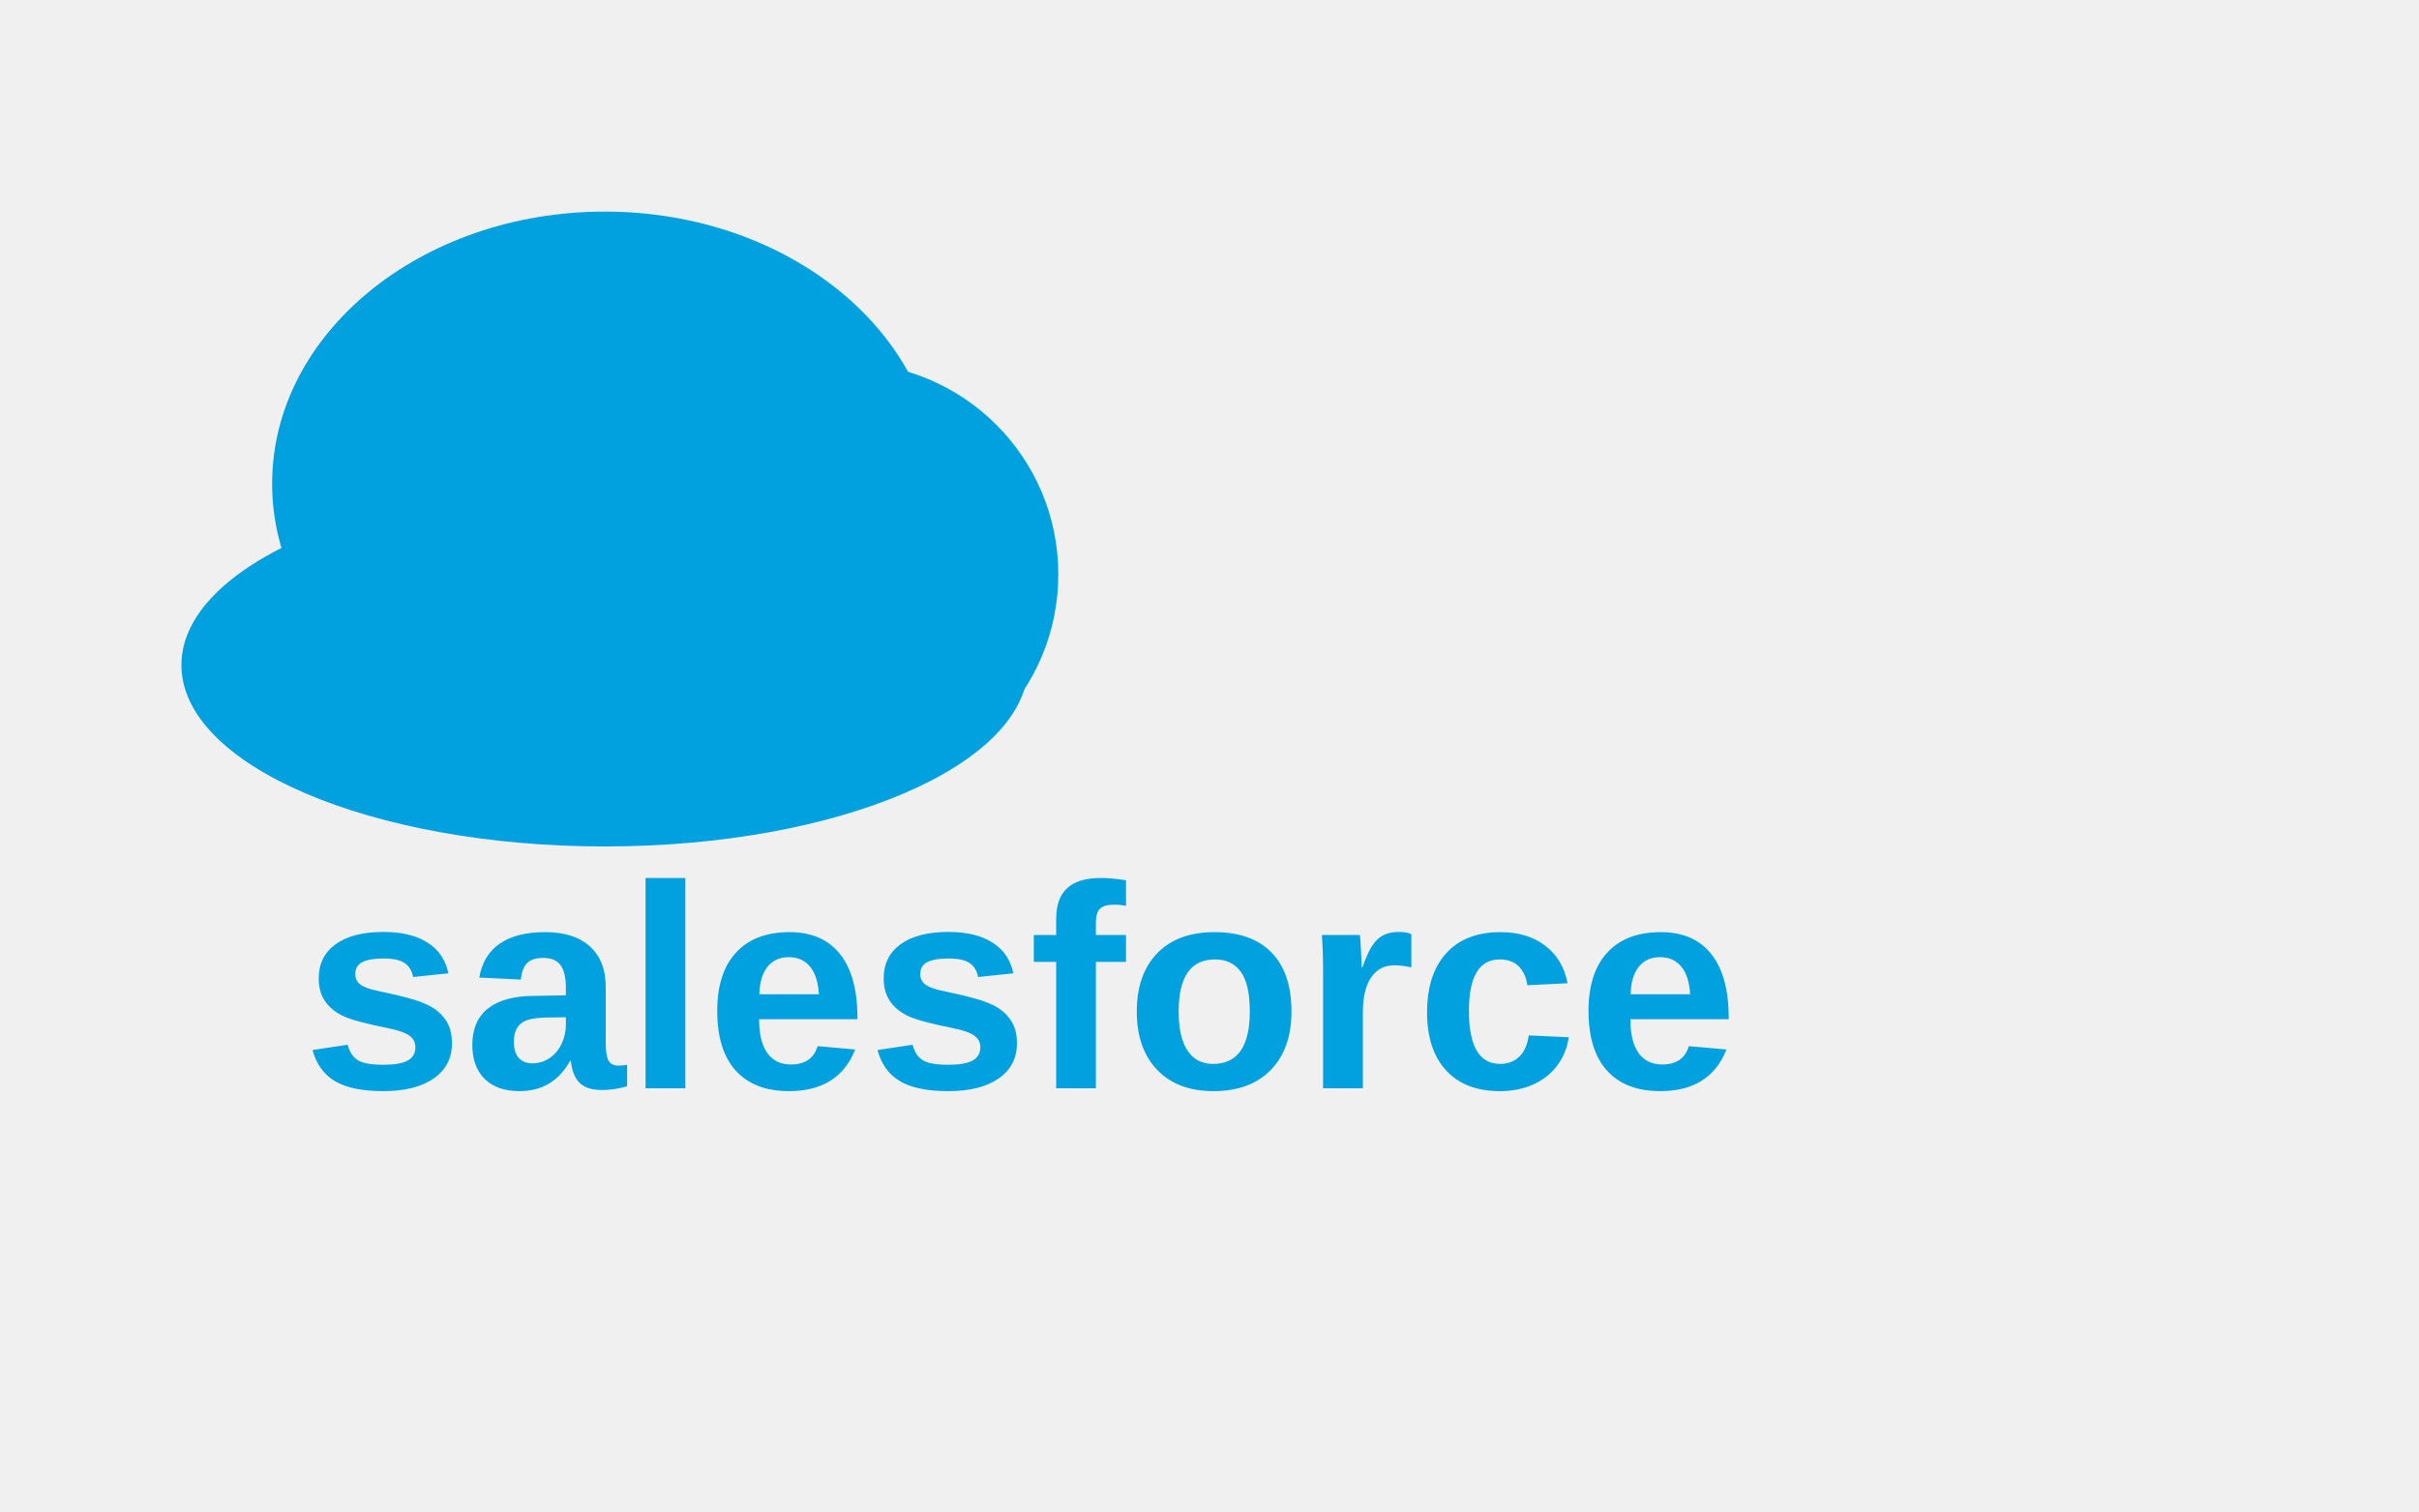
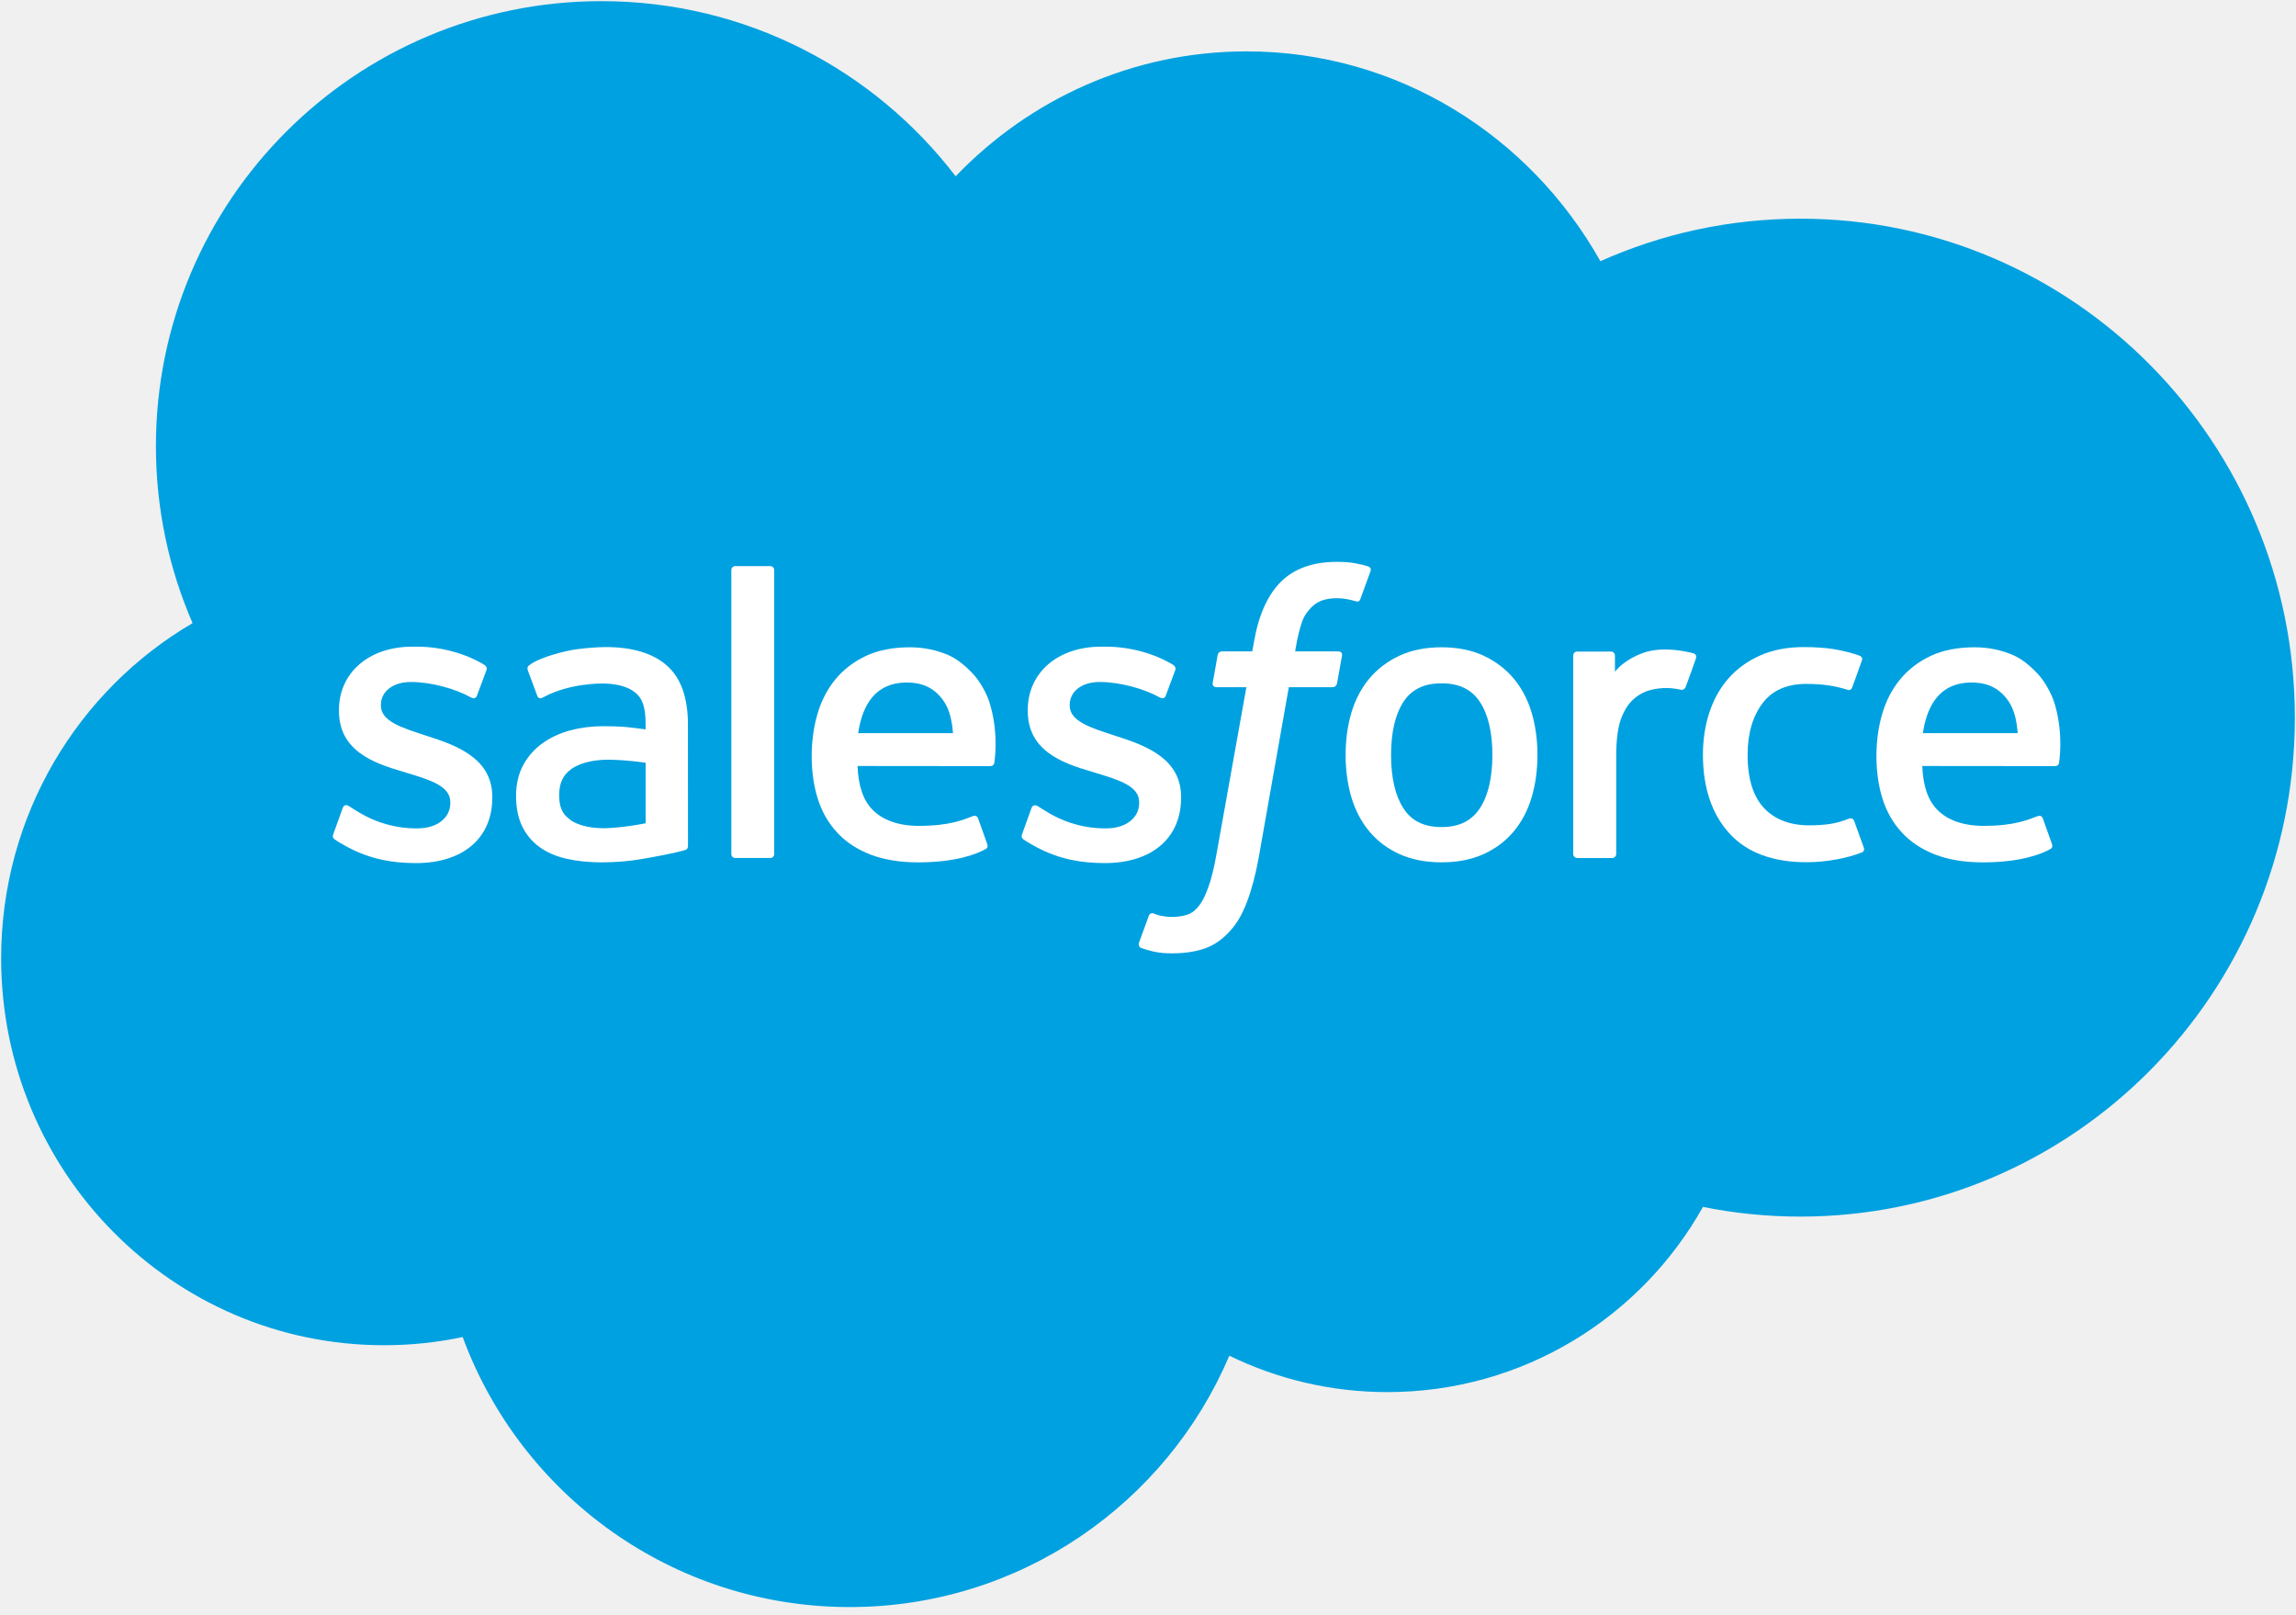
- <svg xmlns="http://www.w3.org/2000/svg" viewBox="0 0 400 250" width="400" height="250">
-   <defs>
-     <style>
- .salesforce-text { font-family: Arial, sans-serif; font-size: 48px; font-weight: 700; }
- </style>
-   </defs>
-   <ellipse cx="100" cy="80" rx="55" ry="45" fill="#00A1DE" />
-   <circle cx="140" cy="95" r="35" fill="#00A1DE" />
-   <ellipse cx="100" cy="110" rx="70" ry="30" fill="#00A1DE" />
-   <text x="50" y="180" class="salesforce-text" fill="#00A1DE">salesforce</text>
+ <svg xmlns="http://www.w3.org/2000/svg" width="256px" height="180px" viewBox="0 0 256 180" version="1.1" preserveAspectRatio="xMidYMid">
+   <g>
+     <path d="M106.553,159.611 C114.801,168.205 126.284,173.535 138.984,173.535 C155.866,173.535 170.595,164.121 178.438,150.146 C185.255,153.192 192.799,154.886 200.738,154.886 C231.187,154.886 255.872,129.985 255.872,99.271 C255.872,68.552 231.187,43.652 200.738,43.652 C197.022,43.652 193.39,44.023 189.878,44.734 C182.97,32.413 169.808,24.089 154.7,24.089 C148.376,24.089 142.394,25.549 137.068,28.147 C130.066,11.677 113.752,0.128 94.739,0.128 C74.939,0.128 58.064,12.657 51.586,30.227 C48.756,29.626 45.823,29.313 42.814,29.313 C19.24,29.313 0.128,48.621 0.128,72.443 C0.128,88.407 8.715,102.345 21.473,109.803 C18.846,115.847 17.385,122.517 17.385,129.53 C17.385,156.926 39.626,179.134 67.059,179.134 C83.165,179.134 97.478,171.476 106.553,159.611" fill="#00A1E0" transform="translate(128, 89.63111) scale(1, -1) translate(-128, -89.63111) " />
+     <path d="M37.17,75.331 C37.01,74.912 37.228,74.825 37.279,74.752 C37.76,74.402 38.248,74.151 38.74,73.87 C41.349,72.486 43.811,72.081 46.387,72.081 C51.633,72.081 54.89,74.872 54.89,79.364 L54.89,79.451 C54.89,83.604 51.214,85.113 47.764,86.202 L47.316,86.348 C44.715,87.193 42.471,87.921 42.471,89.634 L42.471,89.725 C42.471,91.189 43.782,92.268 45.815,92.268 C48.074,92.268 50.755,91.517 52.482,90.563 C52.482,90.563 52.988,90.235 53.174,90.727 C53.276,90.989 54.15,93.342 54.242,93.597 C54.34,93.874 54.165,94.078 53.987,94.188 C52.016,95.386 49.291,96.206 46.471,96.206 L45.946,96.202 C41.145,96.202 37.793,93.302 37.793,89.145 L37.793,89.058 C37.793,84.675 41.491,83.255 44.955,82.264 L45.513,82.092 C48.037,81.317 50.212,80.65 50.212,78.872 L50.212,78.785 C50.212,77.16 48.799,75.95 46.518,75.95 C45.633,75.95 42.81,75.968 39.76,77.896 C39.392,78.111 39.177,78.267 38.893,78.438 C38.744,78.533 38.369,78.697 38.205,78.202 L37.17,75.331 L37.17,75.331 Z" fill="#FFFFFF" transform="translate(46.00114, 84.14354) scale(1, -1) translate(-46.00114, -84.14354) " />
+     <path d="M113.97,75.331 C113.809,74.912 114.028,74.825 114.079,74.752 C114.56,74.402 115.048,74.151 115.54,73.87 C118.148,72.486 120.611,72.081 123.187,72.081 C128.433,72.081 131.69,74.872 131.69,79.364 L131.69,79.451 C131.69,83.604 128.014,85.113 124.564,86.202 L124.116,86.348 C121.515,87.193 119.27,87.921 119.27,89.634 L119.27,89.725 C119.27,91.189 120.582,92.268 122.615,92.268 C124.874,92.268 127.555,91.517 129.282,90.563 C129.282,90.563 129.788,90.235 129.974,90.727 C130.076,90.989 130.95,93.342 131.041,93.597 C131.14,93.874 130.965,94.078 130.786,94.188 C128.815,95.386 126.09,96.206 123.271,96.206 L122.746,96.202 C117.944,96.202 114.593,93.302 114.593,89.145 L114.593,89.058 C114.593,84.675 118.29,83.255 121.755,82.264 L122.312,82.092 C124.837,81.317 127.016,80.65 127.016,78.872 L127.016,78.785 C127.016,77.16 125.598,75.95 123.318,75.95 C122.433,75.95 119.609,75.968 116.56,77.896 C116.192,78.111 115.973,78.26 115.697,78.438 C115.602,78.5 115.157,78.672 115.004,78.202 L113.97,75.331 L113.97,75.331 Z" fill="#FFFFFF" transform="translate(122.8008, 84.14354) scale(1, -1) translate(-122.8008, -84.14354) " />
+     <path d="M166.399,84.114 C166.399,81.574 165.925,79.574 164.993,78.161 C164.071,76.762 162.676,76.081 160.73,76.081 C158.781,76.081 157.393,76.758 156.486,78.161 C155.568,79.571 155.102,81.574 155.102,84.114 C155.102,86.649 155.568,88.646 156.486,90.045 C157.393,91.429 158.781,92.103 160.73,92.103 C162.676,92.103 164.071,91.429 164.996,90.045 C165.925,88.646 166.399,86.649 166.399,84.114 M170.778,88.821 C170.348,90.274 169.678,91.556 168.785,92.624 C167.892,93.695 166.763,94.555 165.422,95.181 C164.085,95.804 162.504,96.121 160.73,96.121 C158.952,96.121 157.371,95.804 156.034,95.181 C154.694,94.555 153.564,93.695 152.668,92.624 C151.779,91.553 151.109,90.27 150.675,88.821 C150.249,87.374 150.034,85.793 150.034,84.114 C150.034,82.434 150.249,80.849 150.675,79.407 C151.109,77.957 151.775,76.675 152.672,75.603 C153.564,74.532 154.697,73.676 156.034,73.068 C157.375,72.459 158.952,72.15 160.73,72.15 C162.504,72.15 164.082,72.459 165.422,73.068 C166.759,73.676 167.892,74.532 168.785,75.603 C169.678,76.671 170.348,77.953 170.778,79.407 C171.208,80.853 171.423,82.438 171.423,84.114 C171.423,85.789 171.208,87.374 170.778,88.821" fill="#FFFFFF" transform="translate(160.7283, 84.13553) scale(1, -1) translate(-160.7283, -84.13553) " />
+     <path d="M206.737,76.725 C206.592,77.151 206.18,76.991 206.18,76.991 C205.543,76.747 204.865,76.521 204.144,76.408 C203.411,76.295 202.606,76.237 201.743,76.237 C199.623,76.237 197.939,76.867 196.734,78.113 C195.524,79.359 194.846,81.374 194.854,84.099 C194.861,86.58 195.459,88.445 196.533,89.866 C197.601,91.279 199.225,92.004 201.393,92.004 C203.2,92.004 204.577,91.797 206.02,91.341 C206.02,91.341 206.366,91.192 206.53,91.644 C206.912,92.707 207.197,93.469 207.605,94.638 C207.721,94.97 207.437,95.112 207.335,95.152 C206.767,95.374 205.426,95.735 204.413,95.888 C203.466,96.033 202.359,96.11 201.127,96.11 C199.287,96.11 197.648,95.797 196.245,95.17 C194.846,94.547 193.659,93.687 192.719,92.616 C191.779,91.545 191.065,90.263 190.588,88.813 C190.114,87.367 189.874,85.778 189.874,84.099 C189.874,80.467 190.854,77.53 192.788,75.381 C194.726,73.224 197.637,72.128 201.433,72.128 C203.677,72.128 205.98,72.583 207.634,73.235 C207.634,73.235 207.951,73.388 207.812,73.756 L206.737,76.725 L206.737,76.725 Z" fill="#FFFFFF" transform="translate(198.8604, 84.11877) scale(1, -1) translate(-198.8604, -84.11877) " />
+     <path d="M214.399,86.552 C214.607,87.962 214.997,89.135 215.598,90.049 C216.505,91.437 217.889,92.199 219.835,92.199 C221.78,92.199 223.066,91.434 223.988,90.049 C224.6,89.135 224.866,87.911 224.971,86.552 L214.399,86.552 L214.399,86.552 Z M229.143,89.652 C228.771,91.055 227.849,92.472 227.245,93.12 C226.29,94.148 225.358,94.866 224.432,95.266 C223.223,95.784 221.773,96.126 220.184,96.126 C218.334,96.126 216.654,95.816 215.292,95.175 C213.926,94.534 212.778,93.66 211.878,92.57 C210.978,91.485 210.301,90.191 209.871,88.723 C209.437,87.262 209.219,85.67 209.219,83.991 C209.219,82.282 209.445,80.69 209.893,79.259 C210.344,77.816 211.066,76.544 212.042,75.492 C213.015,74.432 214.268,73.601 215.769,73.022 C217.259,72.446 219.07,72.147 221.15,72.151 C225.43,72.166 227.686,73.12 228.614,73.634 C228.778,73.725 228.935,73.885 228.738,74.344 L227.769,77.058 C227.624,77.463 227.212,77.313 227.212,77.313 C226.152,76.92 224.644,76.213 221.128,76.22 C218.829,76.224 217.124,76.902 216.057,77.962 C214.96,79.047 214.425,80.643 214.33,82.894 L229.154,82.88 C229.154,82.88 229.543,82.887 229.584,83.266 C229.598,83.426 230.094,86.312 229.143,89.652 L229.143,89.652 Z" fill="#FFFFFF" transform="translate(219.4721, 84.13846) scale(1, -1) translate(-219.4721, -84.13846) " />
+     <path d="M95.683,86.552 C95.894,87.962 96.28,89.135 96.882,90.049 C97.789,91.437 99.173,92.199 101.118,92.199 C103.064,92.199 104.35,91.434 105.275,90.049 C105.884,89.135 106.15,87.911 106.255,86.552 L95.683,86.552 L95.683,86.552 Z M110.423,89.652 C110.051,91.055 109.133,92.472 108.528,93.12 C107.574,94.148 106.641,94.866 105.716,95.266 C104.507,95.784 103.057,96.126 101.468,96.126 C99.621,96.126 97.938,95.816 96.576,95.175 C95.209,94.534 94.062,93.66 93.162,92.57 C92.262,91.485 91.585,90.191 91.155,88.723 C90.725,87.262 90.503,85.67 90.503,83.991 C90.503,82.282 90.728,80.69 91.177,79.259 C91.628,77.816 92.35,76.544 93.326,75.492 C94.299,74.432 95.552,73.601 97.053,73.022 C98.543,72.446 100.353,72.147 102.434,72.151 C106.714,72.166 108.969,73.12 109.898,73.634 C110.062,73.725 110.219,73.885 110.022,74.344 L109.057,77.058 C108.907,77.463 108.496,77.313 108.496,77.313 C107.436,76.92 105.931,76.213 102.408,76.22 C100.113,76.224 98.408,76.902 97.341,77.962 C96.244,79.047 95.708,80.643 95.614,82.894 L110.437,82.88 C110.437,82.88 110.827,82.887 110.867,83.266 C110.882,83.426 111.377,86.312 110.423,89.652 L110.423,89.652 Z" fill="#FFFFFF" transform="translate(100.7556, 84.13846) scale(1, -1) translate(-100.7556, -84.13846) " />
+     <path d="M63.642,76.819 C63.063,77.281 62.982,77.398 62.786,77.697 C62.494,78.152 62.345,78.801 62.345,79.624 C62.345,80.928 62.775,81.864 63.667,82.495 C63.656,82.491 64.942,83.606 67.966,83.566 C70.09,83.537 71.988,83.223 71.988,83.223 L71.988,76.484 L71.992,76.484 C71.992,76.484 70.108,76.079 67.988,75.952 C64.971,75.77 63.631,76.822 63.642,76.819 M69.54,87.234 C68.939,87.278 68.159,87.304 67.227,87.304 C65.955,87.304 64.727,87.143 63.576,86.834 C62.418,86.524 61.376,86.039 60.48,85.398 C59.58,84.753 58.855,83.93 58.33,82.954 C57.806,81.977 57.54,80.826 57.54,79.537 C57.54,78.225 57.765,77.085 58.217,76.152 C58.669,75.216 59.321,74.436 60.152,73.835 C60.975,73.234 61.991,72.793 63.172,72.527 C64.334,72.261 65.653,72.126 67.095,72.126 C68.615,72.126 70.13,72.25 71.598,72.502 C73.052,72.749 74.837,73.11 75.332,73.223 C75.824,73.34 76.371,73.489 76.371,73.489 C76.739,73.58 76.709,73.974 76.709,73.974 L76.702,87.529 C76.702,90.502 75.908,92.706 74.345,94.072 C72.79,95.435 70.498,96.123 67.536,96.123 C66.425,96.123 64.636,95.97 63.565,95.755 C63.565,95.755 60.327,95.129 58.993,94.087 C58.993,94.087 58.702,93.905 58.862,93.497 L59.911,90.677 C60.042,90.313 60.396,90.437 60.396,90.437 C60.396,90.437 60.509,90.48 60.64,90.557 C63.492,92.109 67.099,92.061 67.099,92.061 C68.702,92.061 69.933,91.741 70.764,91.103 C71.573,90.484 71.984,89.548 71.984,87.573 L71.984,86.947 C70.709,87.129 69.54,87.234 69.54,87.234" fill="#FFFFFF" transform="translate(67.12482, 84.12497) scale(1, -1) translate(-67.12482, -84.12497) " />
+     <path d="M189.099,94.659 C189.212,94.994 188.975,95.154 188.877,95.191 C188.626,95.289 187.365,95.555 186.392,95.617 C184.531,95.73 183.496,95.417 182.571,95.001 C181.653,94.586 180.633,93.916 180.064,93.154 L180.064,94.958 C180.064,95.209 179.886,95.409 179.638,95.409 L175.838,95.409 C175.591,95.409 175.412,95.209 175.412,94.958 L175.412,72.848 C175.412,72.6 175.616,72.396 175.864,72.396 L179.758,72.396 C180.006,72.396 180.206,72.6 180.206,72.848 L180.206,83.894 C180.206,85.376 180.37,86.856 180.698,87.784 C181.019,88.703 181.456,89.438 181.995,89.967 C182.538,90.491 183.154,90.859 183.828,91.067 C184.516,91.278 185.278,91.347 185.817,91.347 C186.593,91.347 187.445,91.147 187.445,91.147 C187.729,91.114 187.89,91.289 187.984,91.548 C188.239,92.225 188.961,94.255 189.099,94.659" fill="#FFFFFF" transform="translate(182.2705, 84.01825) scale(1, -1) translate(-182.2705, -84.01825) " />
+     <path d="M152.544,105.762 C152.07,105.907 151.64,106.006 151.079,106.111 C150.511,106.213 149.833,106.264 149.065,106.264 C146.383,106.264 144.27,105.507 142.788,104.013 C141.312,102.527 140.31,100.264 139.808,97.288 L139.625,96.286 L136.259,96.286 C136.259,96.286 135.851,96.301 135.764,95.856 L135.214,92.77 C135.174,92.479 135.301,92.293 135.695,92.293 L138.97,92.293 L135.647,73.743 C135.389,72.249 135.09,71.021 134.758,70.089 C134.434,69.171 134.117,68.482 133.724,67.979 C133.345,67.498 132.988,67.141 132.368,66.934 C131.858,66.762 131.268,66.682 130.623,66.682 C130.266,66.682 129.789,66.741 129.436,66.813 C129.086,66.883 128.9,66.959 128.634,67.072 C128.634,67.072 128.252,67.218 128.099,66.835 C127.978,66.518 127.104,64.118 126.999,63.822 C126.897,63.527 127.042,63.298 127.228,63.229 C127.665,63.076 127.989,62.974 128.583,62.832 C129.407,62.638 130.102,62.628 130.755,62.628 C132.117,62.628 133.363,62.821 134.394,63.192 C135.429,63.567 136.332,64.22 137.134,65.101 C137.997,66.056 138.54,67.054 139.057,68.42 C139.571,69.768 140.012,71.444 140.361,73.396 L143.702,92.293 L148.584,92.293 C148.584,92.293 148.995,92.279 149.079,92.727 L149.633,95.809 C149.669,96.104 149.546,96.286 149.148,96.286 L144.409,96.286 C144.434,96.392 144.649,98.06 145.192,99.63 C145.425,100.297 145.862,100.84 146.23,101.211 C146.595,101.576 147.014,101.834 147.473,101.984 C147.943,102.137 148.478,102.21 149.065,102.21 C149.509,102.21 149.95,102.159 150.281,102.089 C150.74,101.991 150.919,101.94 151.039,101.904 C151.524,101.758 151.589,101.9 151.684,102.133 L152.817,105.244 C152.934,105.579 152.646,105.722 152.544,105.762" fill="#FFFFFF" transform="translate(139.9046, 84.44593) scale(1, -1) translate(-139.9046, -84.44593) " />
+     <path d="M86.322,63.553 C86.322,63.306 86.143,63.105 85.896,63.105 L81.965,63.105 C81.717,63.105 81.542,63.306 81.542,63.553 L81.542,95.19 C81.542,95.437 81.717,95.638 81.965,95.638 L85.896,95.638 C86.143,95.638 86.322,95.437 86.322,95.19 L86.322,63.553 L86.322,63.553 Z" fill="#FFFFFF" transform="translate(83.93188, 79.37148) scale(1, -1) translate(-83.93188, -79.37148) " />
+   </g>
</svg>
